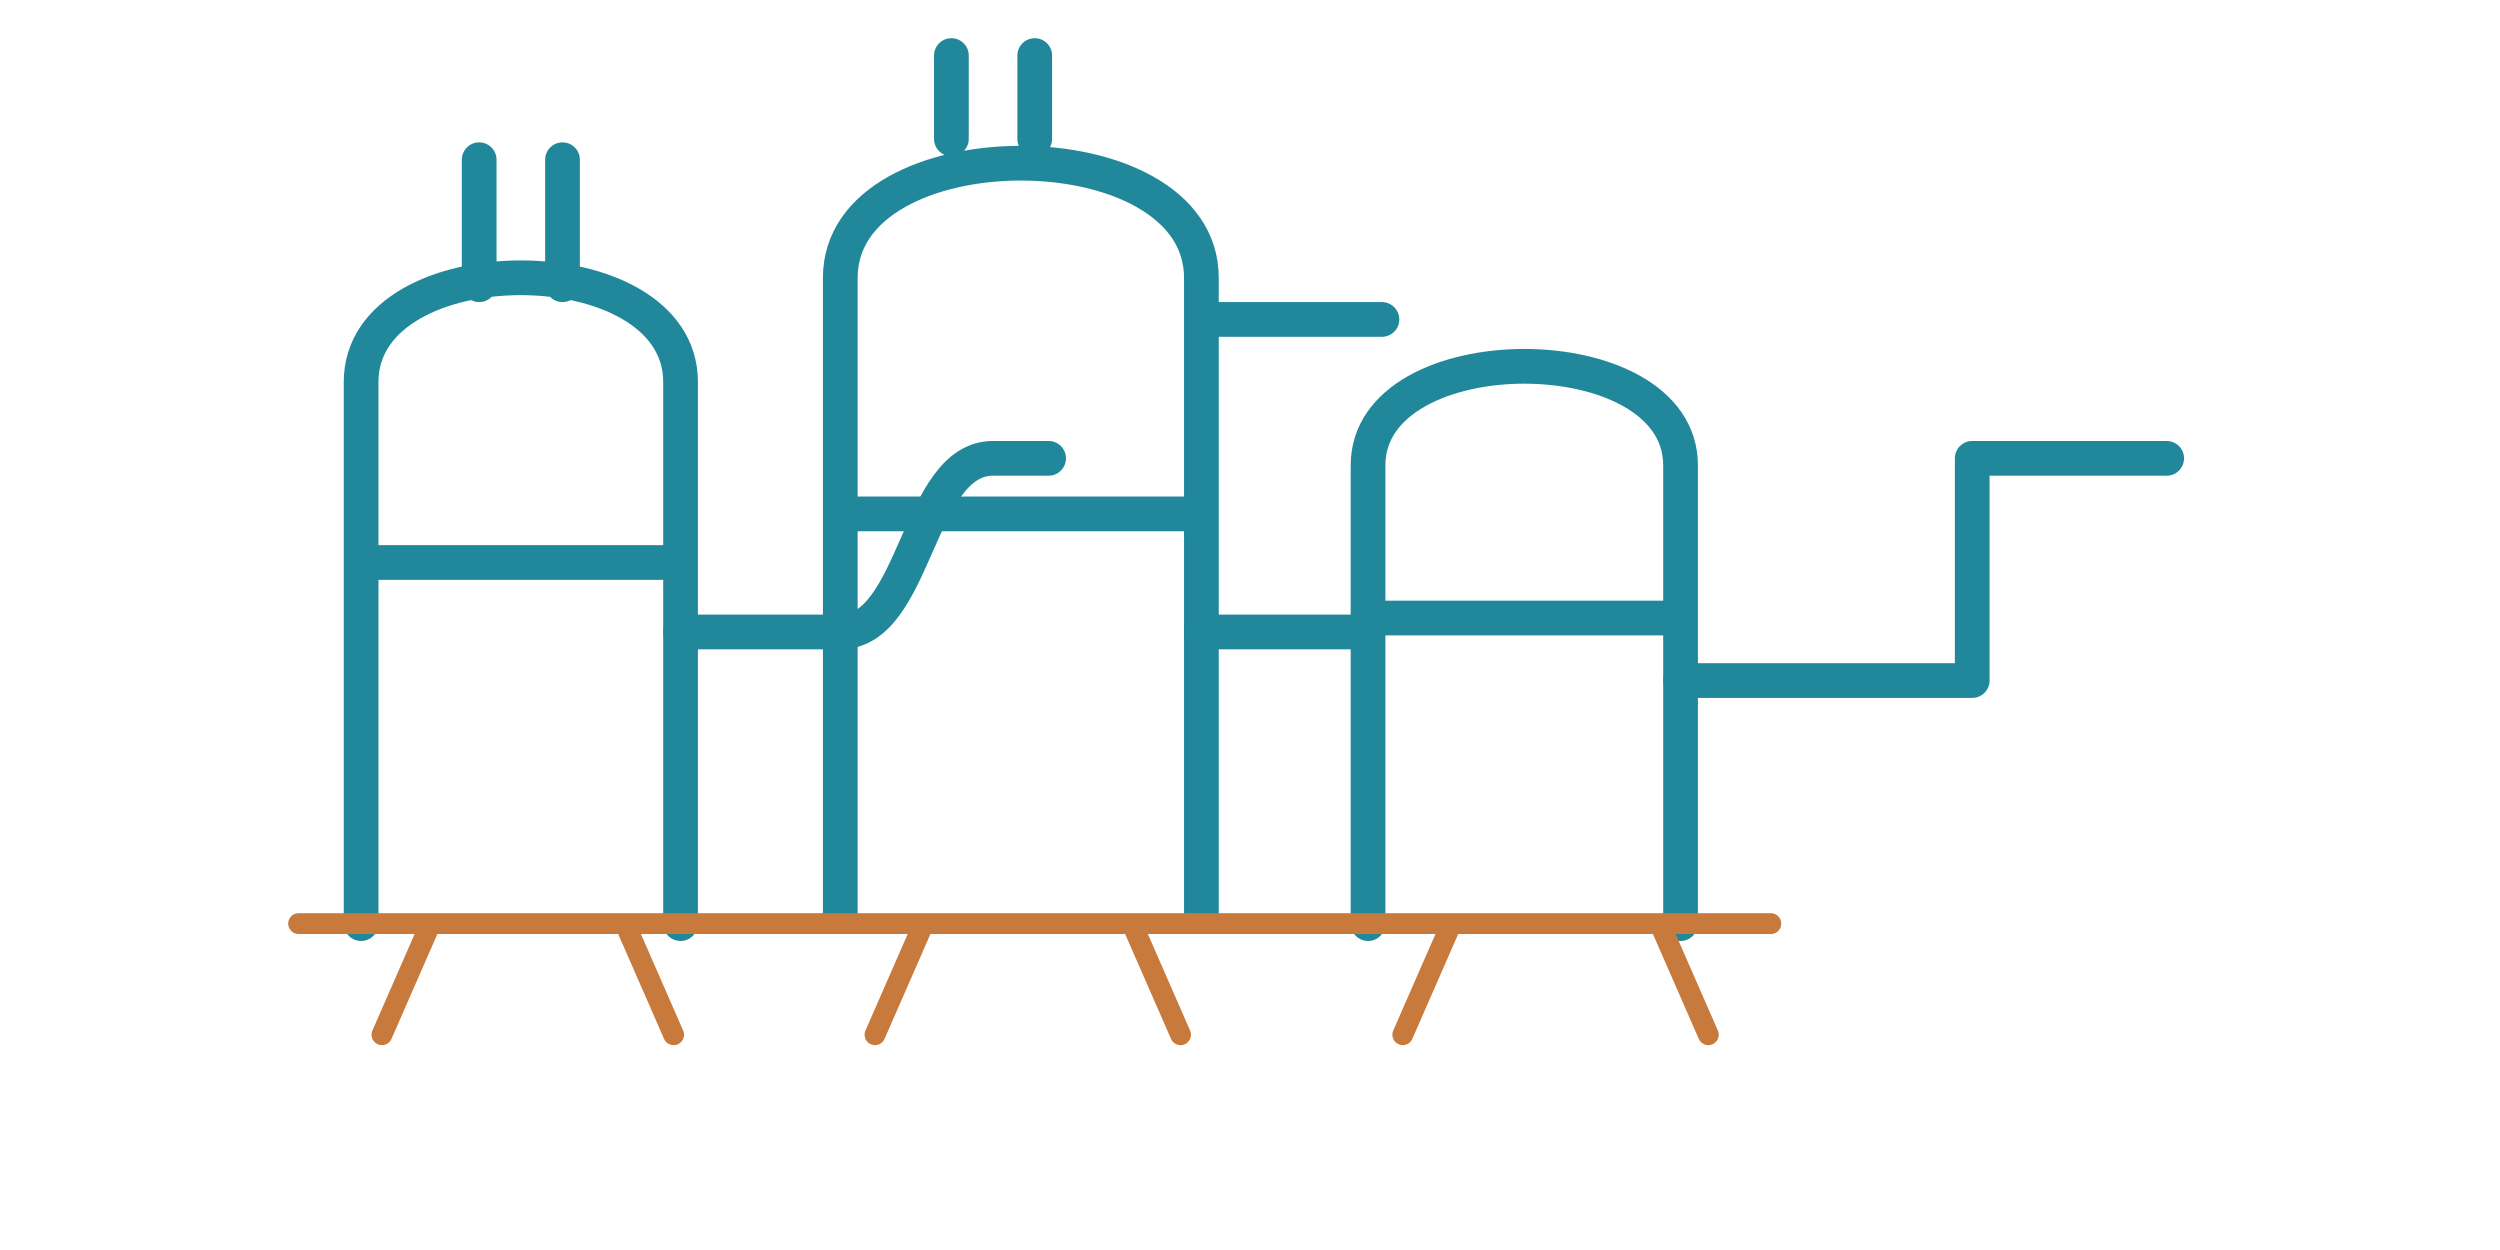
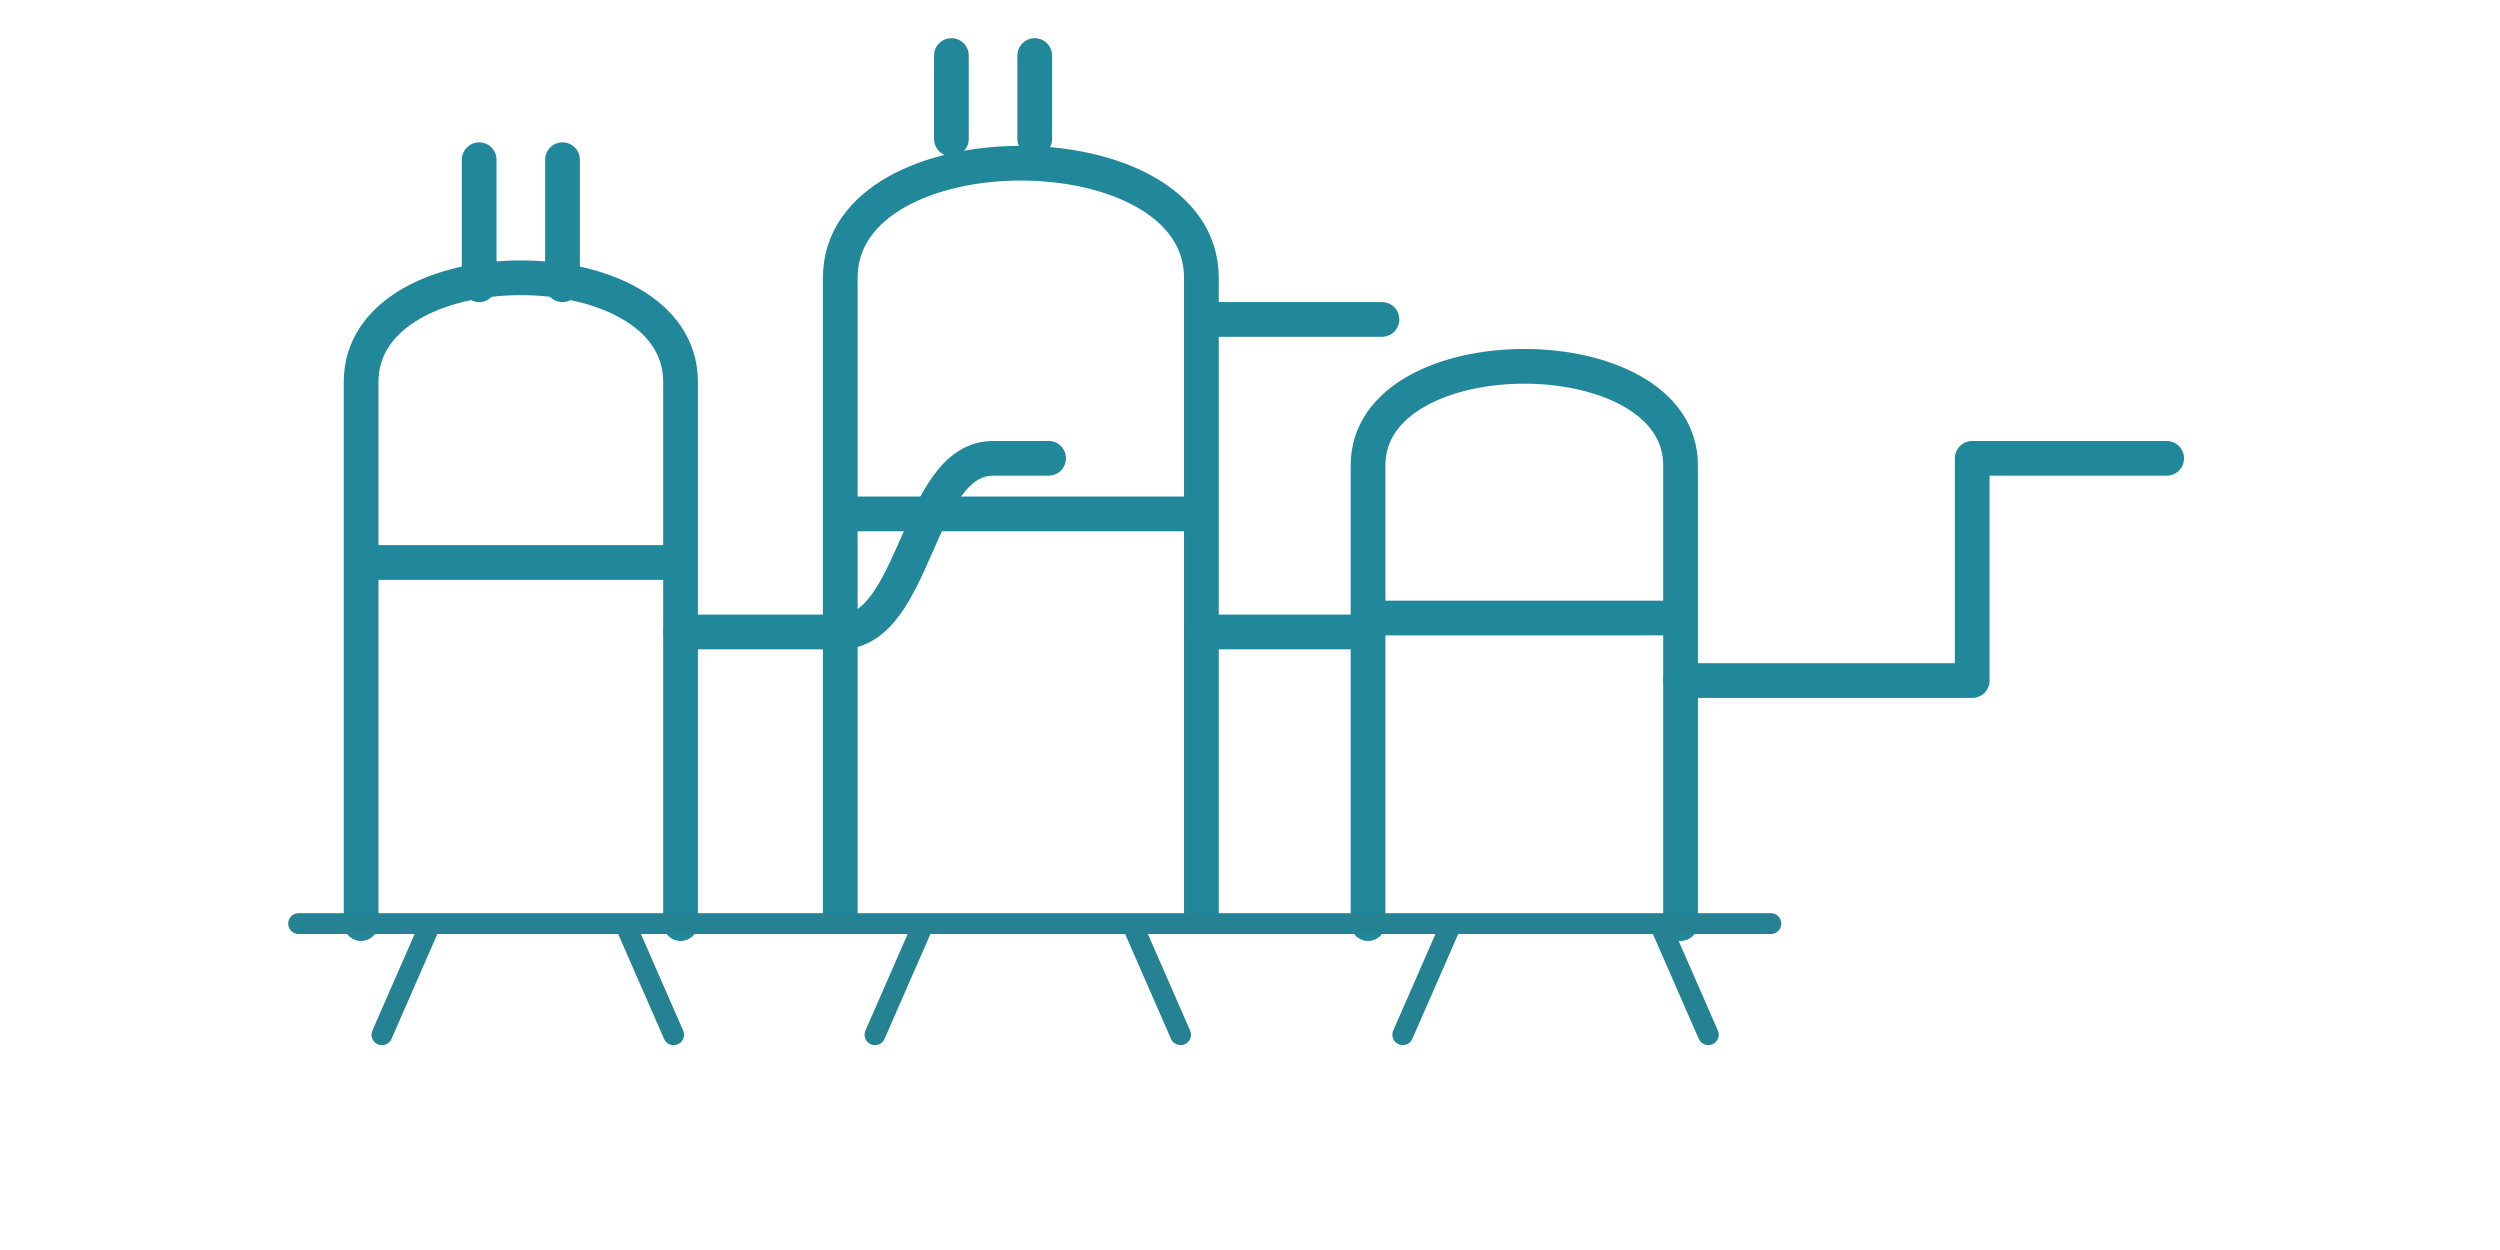
<svg xmlns="http://www.w3.org/2000/svg" viewBox="0 0 360 180" role="img" aria-labelledby="title desc">
  <g fill="none" stroke="#21879B" stroke-linecap="round" stroke-linejoin="round" stroke-width="5">
    <path d="M52 133V55c0-20 46-20 46 0v78m-46-52h46M69 41v-18m12 18v-18M121 132V40c0-22 52-22 52 0v92m-52-58h52m-36-54V8m12 12V8M197 133V67c0-19 45-19 45 0v66m-45-44h45" />
    <path d="M98 91h23c11 0 11-25 22-25h8m22 25h24m45 7h42v-32h28m-113-20h-24" />
-     <path d="M43 133h212M62 133l-7 16m35-16l7 16m36-16l-7 16m37-16l7 16m39-16l-7 16m37-16l7 16" stroke="#C77A3B" stroke-width="3" />
+     <path d="M43 133h212M62 133l-7 16m35-16l7 16m36-16l-7 16m37-16l7 16m39-16l-7 16m37-16l7 16" stroke="#248292" stroke-width="3" />
  </g>
</svg>
